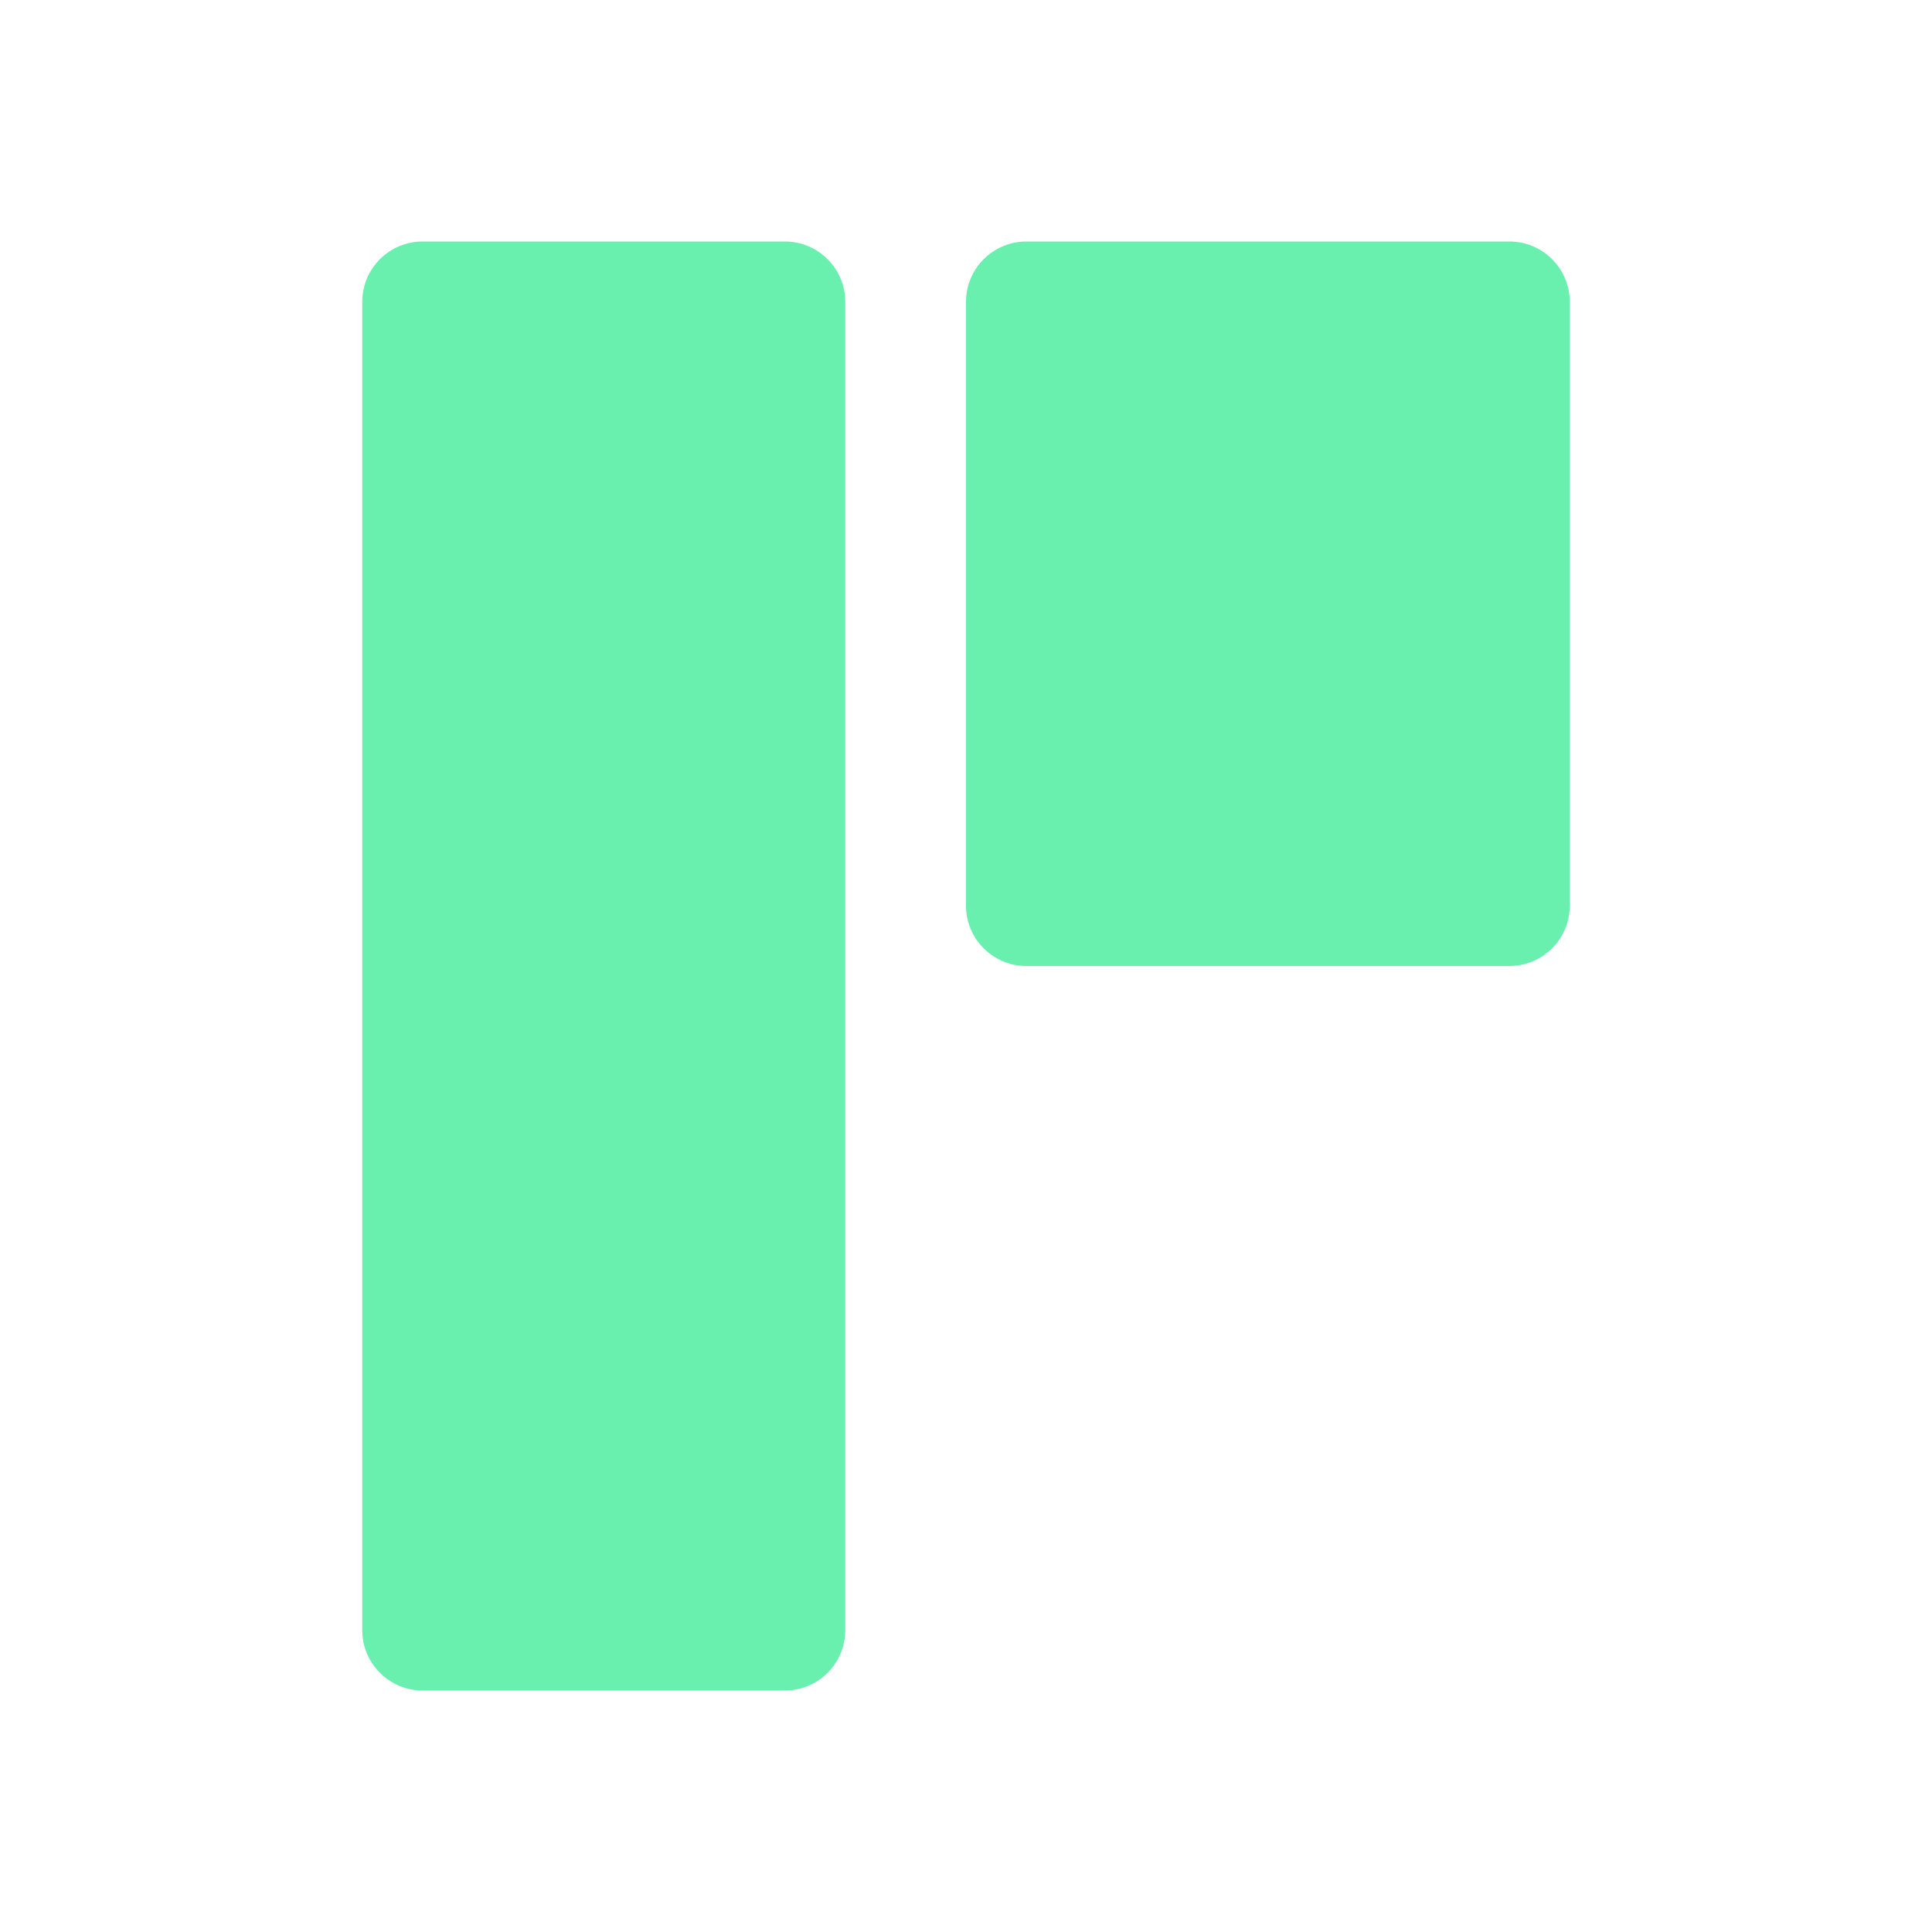
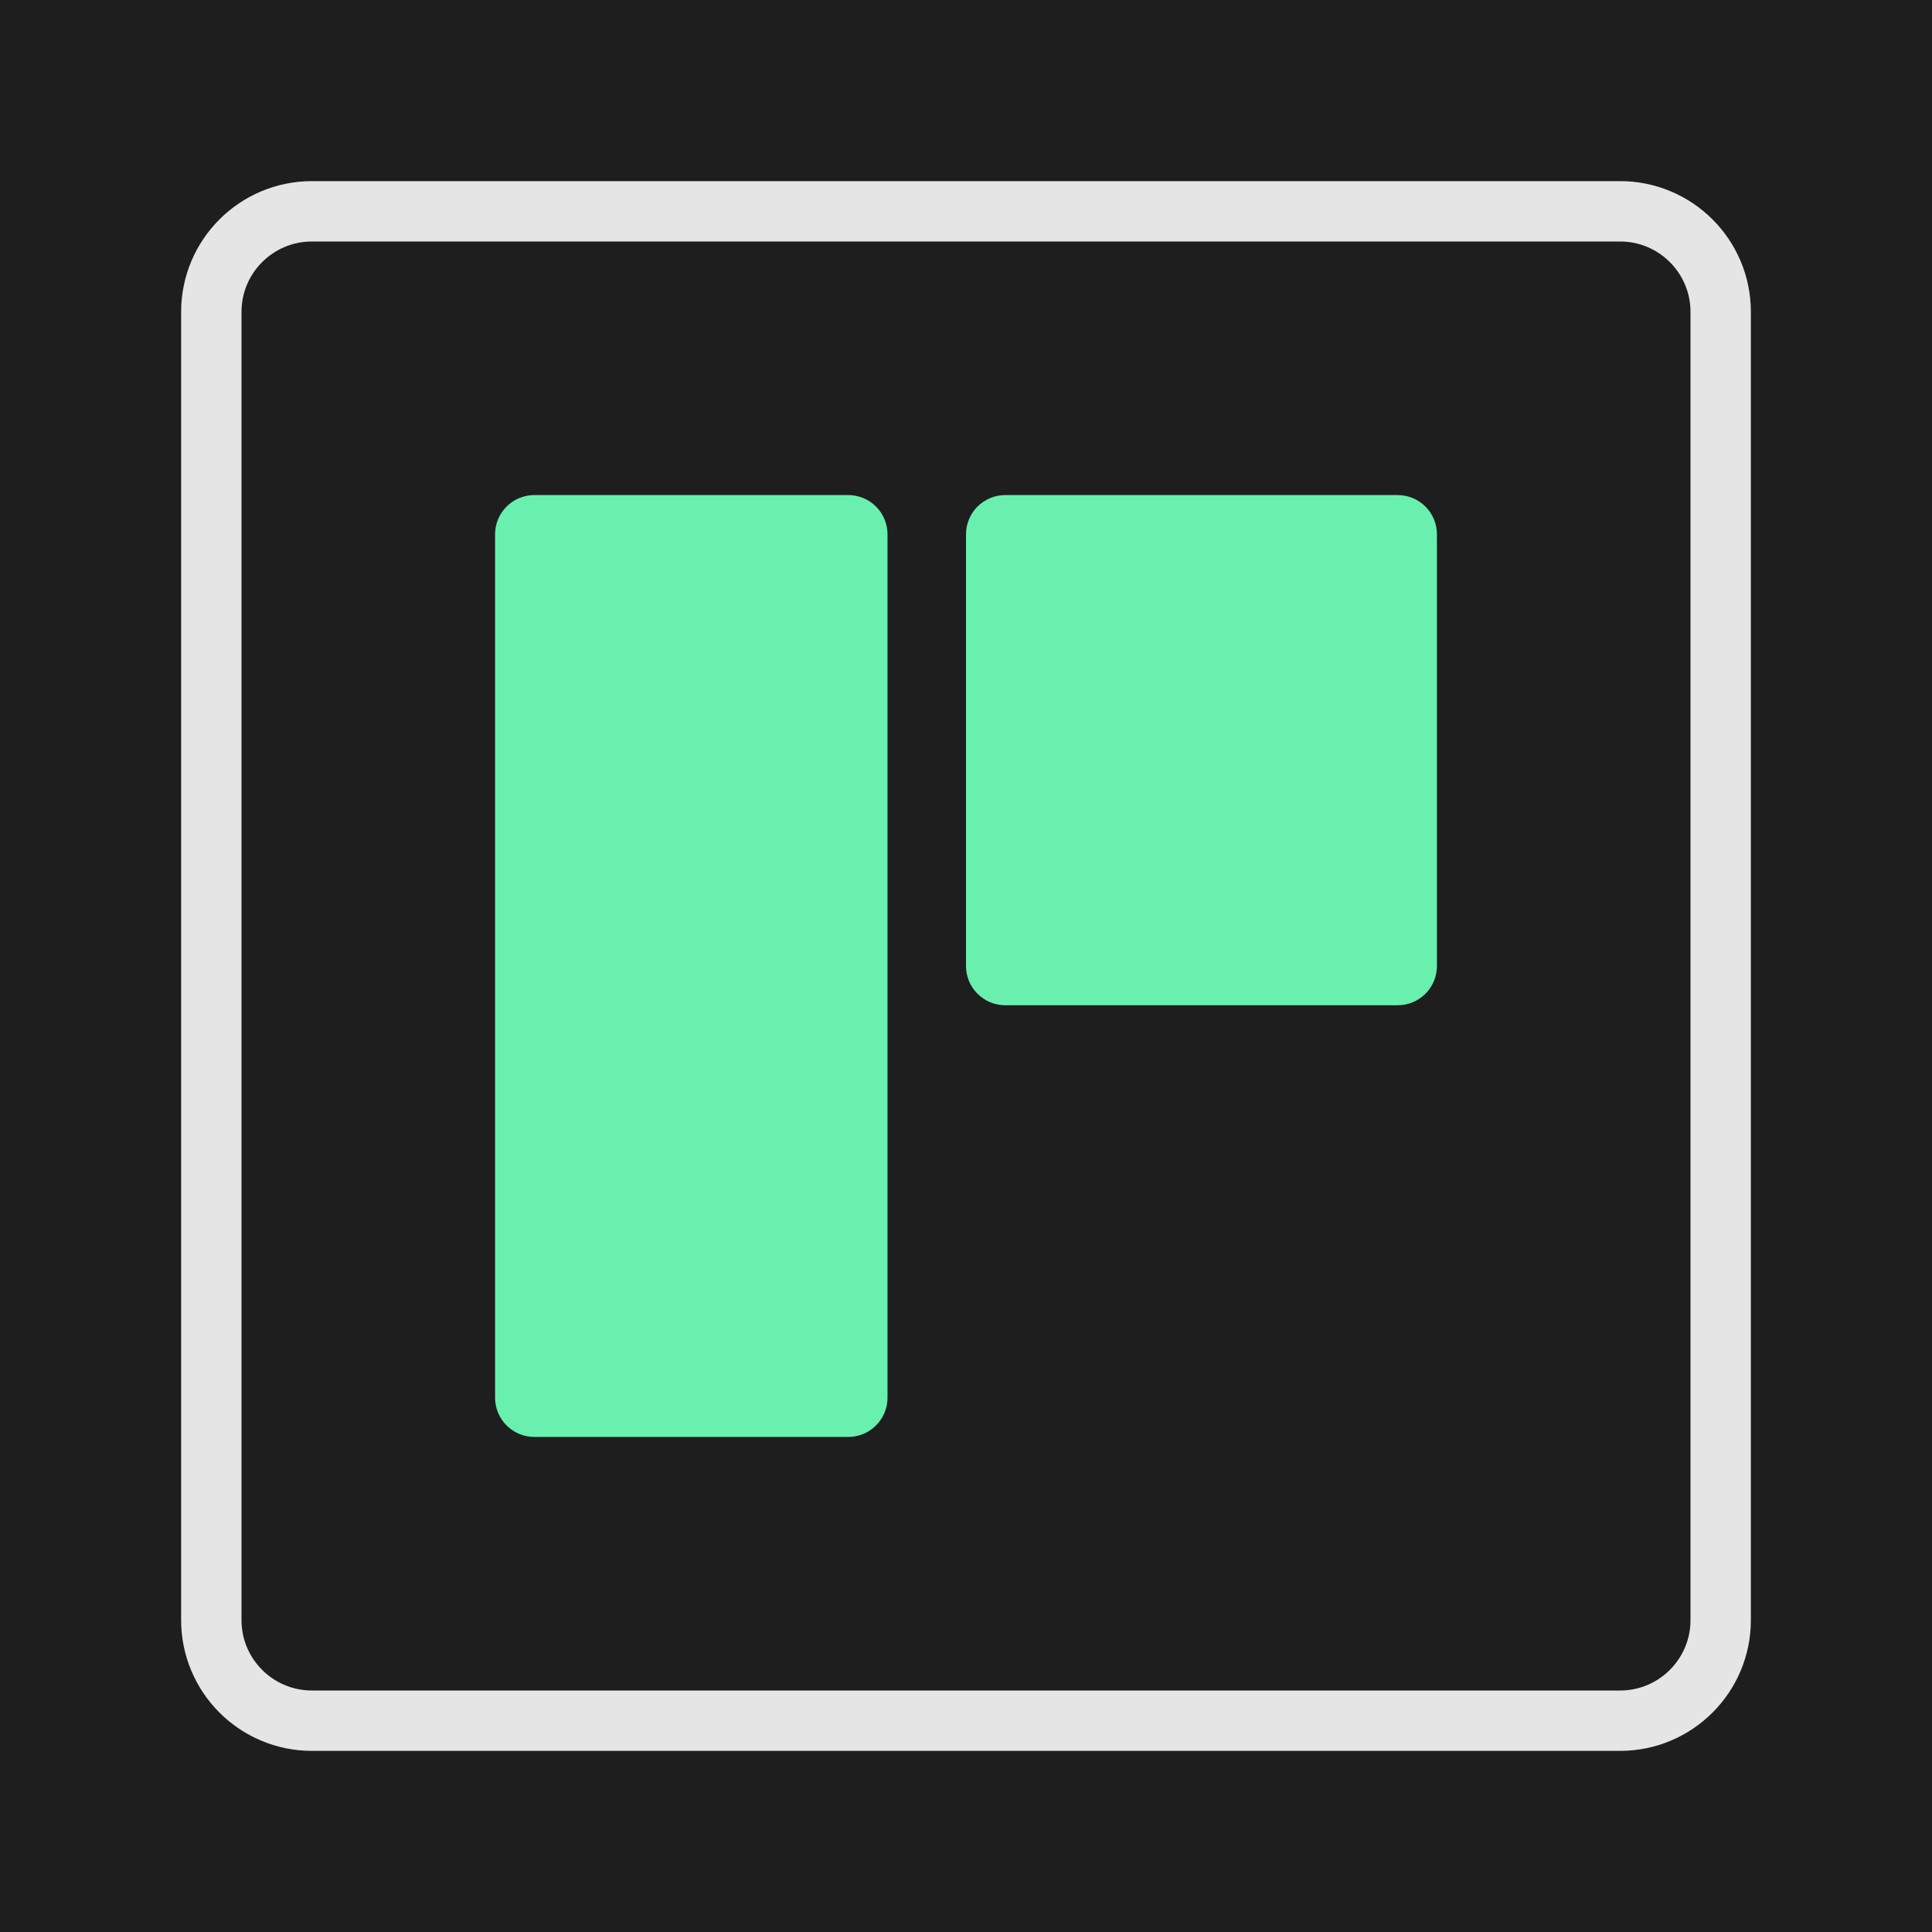
- <svg xmlns="http://www.w3.org/2000/svg" width="64" height="64" viewBox="0 0 64 64" fill="none">
-   <path d="M26 8H14C12.895 8 12 8.895 12 10V54C12 55.105 12.895 56 14 56H26C27.105 56 28 55.105 28 54V10C28 8.895 27.105 8 26 8Z" fill="#69F0AE" />
-   <path d="M50 8H34C32.895 8 32 8.895 32 10V30C32 31.105 32.895 32 34 32H50C51.105 32 52 31.105 52 30V10C52 8.895 51.105 8 50 8Z" fill="#69F0AE" />
+ <svg xmlns="http://www.w3.org/2000/svg" width="512" height="512" viewBox="0 0 512 512" fill="none">
+   <rect width="512" height="512" fill="#1E1E1E" />
+   <path d="M429.333 56H82.667C67.939 56 56 67.939 56 82.667V429.333C56 444.061 67.939 456 82.667 456H429.333C444.061 456 456 444.061 456 429.333V82.667C456 67.939 444.061 56 429.333 56Z" stroke="#E5E5E5" stroke-width="16" />
+   <path d="M224.8 131.2H141.6C135.856 131.2 131.2 135.856 131.2 141.6V370.4C131.2 376.144 135.856 380.8 141.6 380.8H224.8C230.544 380.8 235.2 376.144 235.2 370.4V141.6C235.2 135.856 230.544 131.2 224.8 131.2Z" fill="#69F0AE" />
+   <path d="M370.4 131.2H266.4C260.656 131.2 256 135.856 256 141.6V256C256 261.744 260.656 266.4 266.4 266.4H370.4C376.144 266.4 380.8 261.744 380.8 256V141.6C380.8 135.856 376.144 131.2 370.4 131.2Z" fill="#69F0AE" />
</svg>
